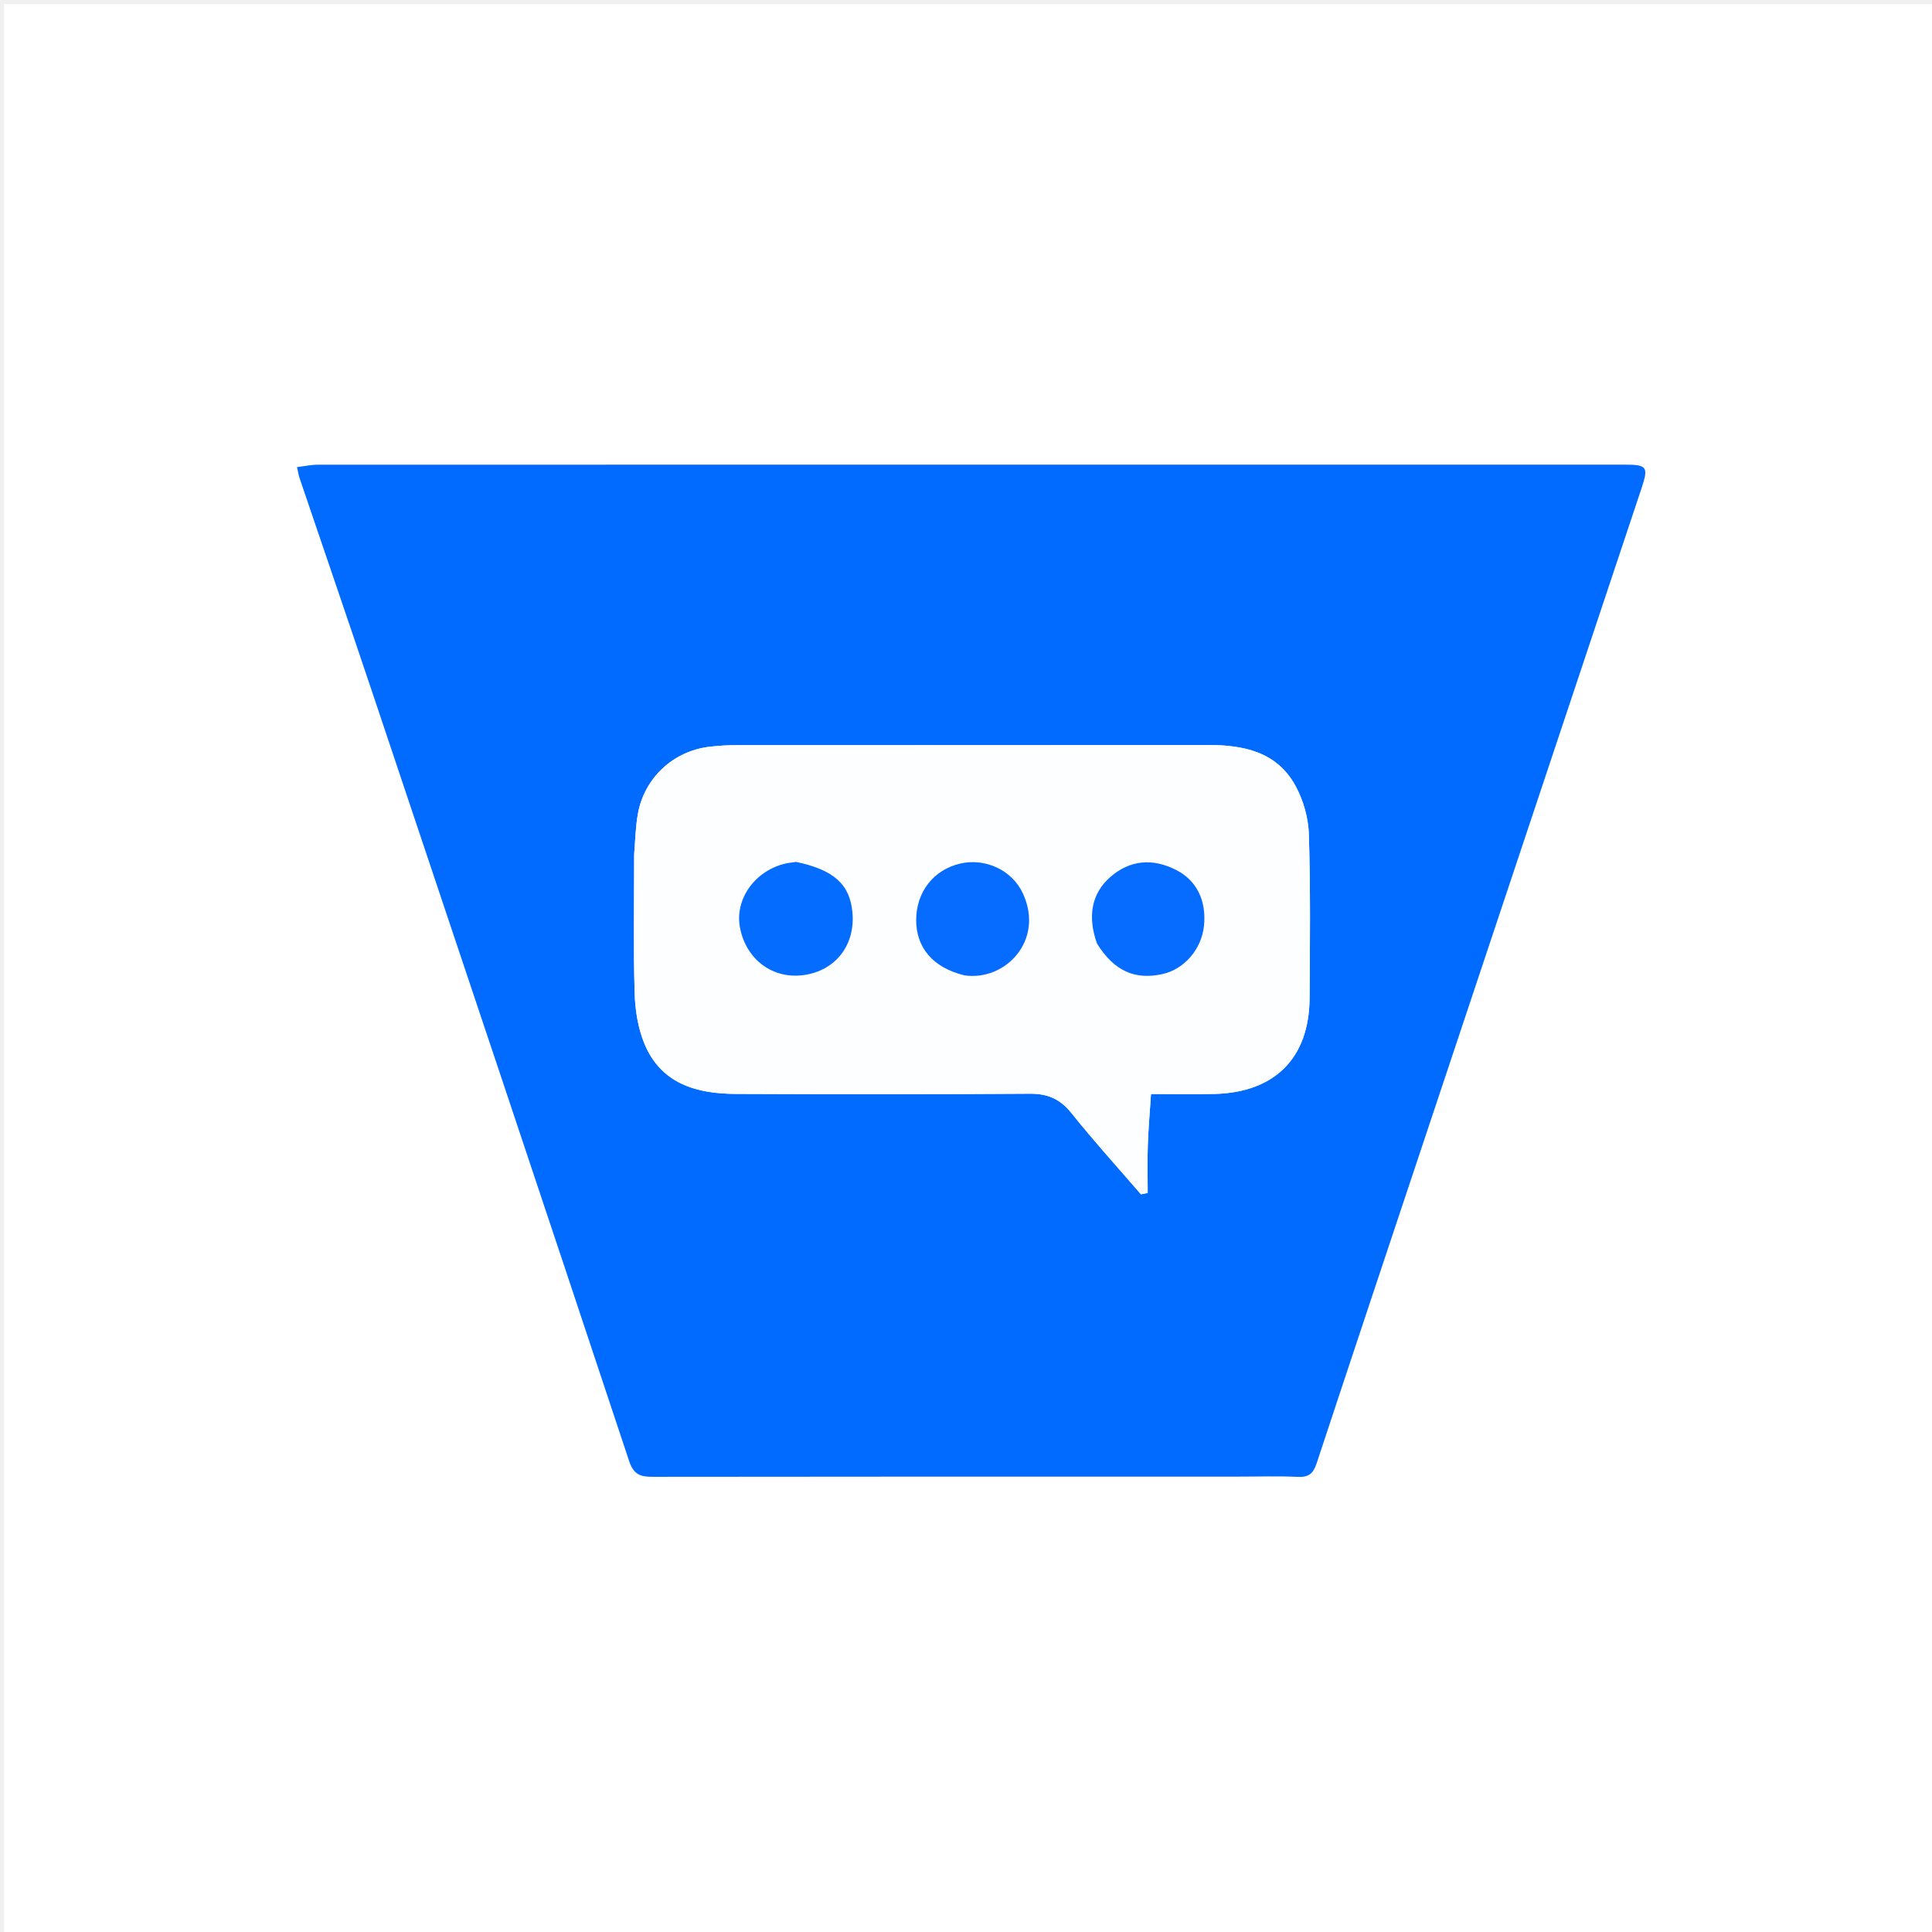
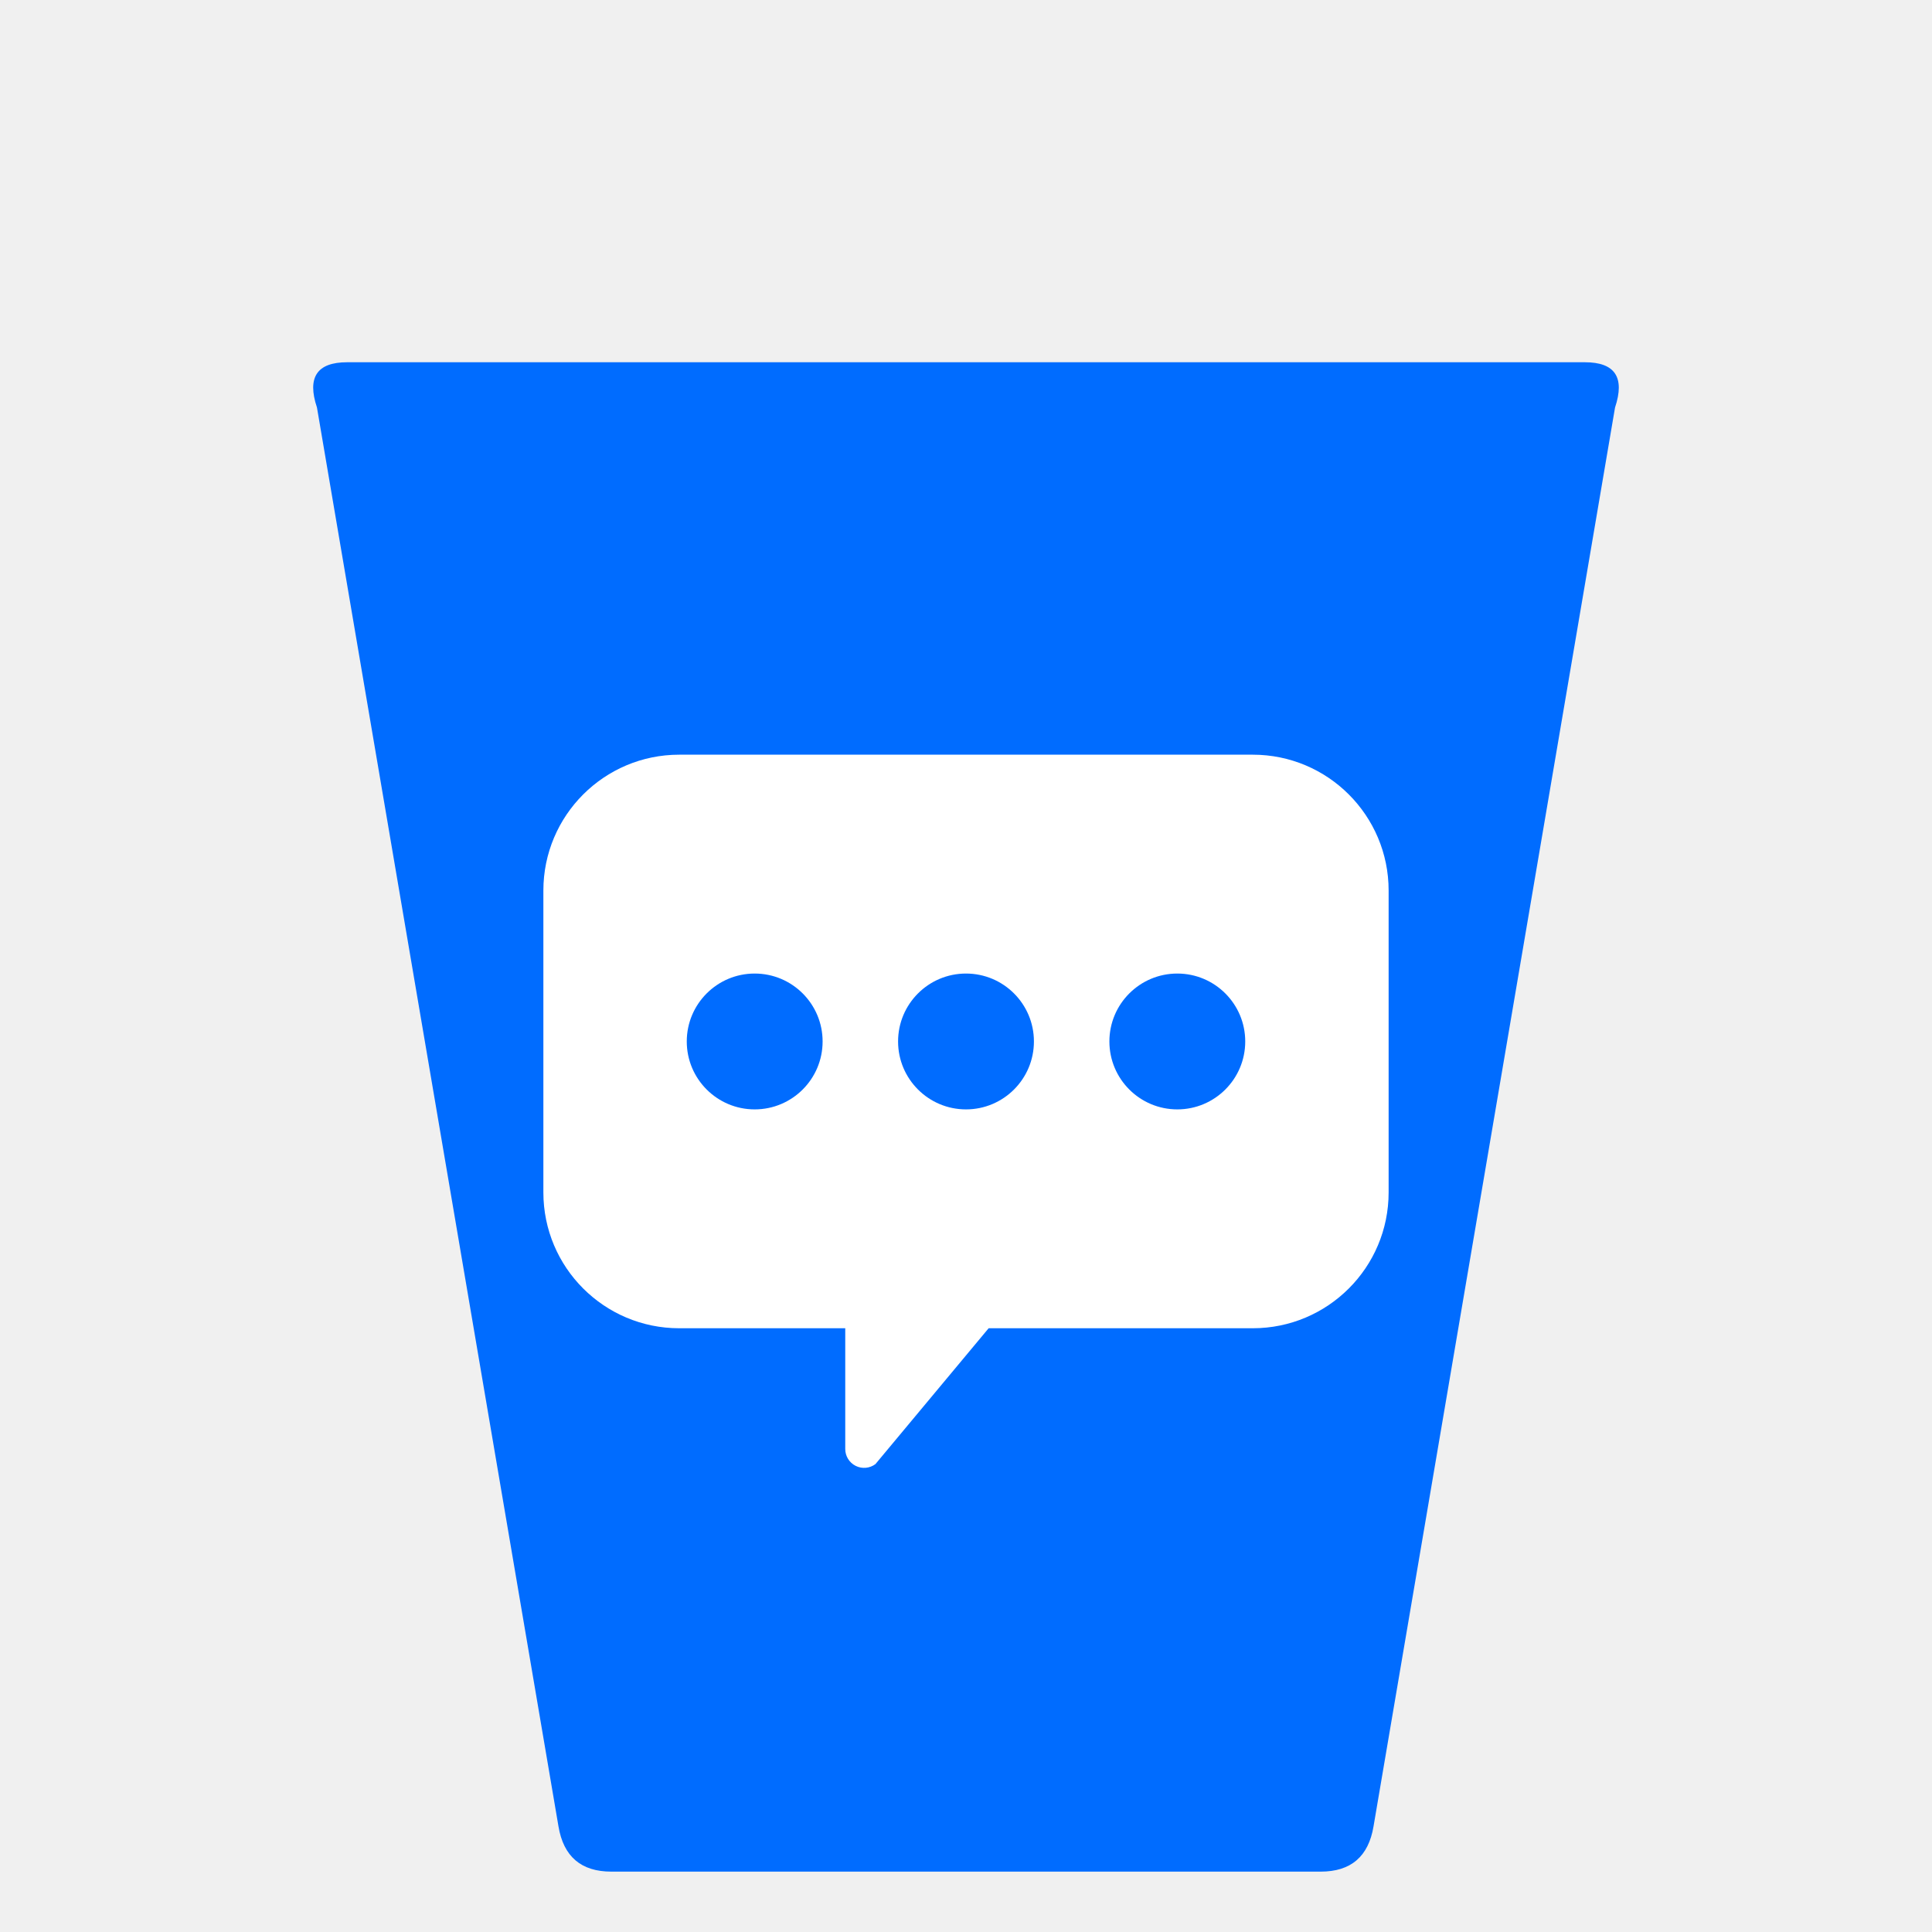
- <svg xmlns="http://www.w3.org/2000/svg" viewBox="0 0 512 512" xml:space="preserve">
-   <path fill="#FFF" d="M329 513H1.04V1.102h511.795V513H329m-.5-121.684c5.164 0 10.337-.182 15.488.07 2.873.141 4.057-.954 4.92-3.563 9.994-30.245 20.088-60.457 30.164-90.675 18.63-55.874 37.262-111.748 55.902-167.619 1.93-5.785 1.582-6.387-4.413-6.387a951133.93 951133.93 0 0 0-346.344.015c-1.74 0-3.479.386-5.501.626.306 1.346.415 2.146.67 2.896 6.51 19.202 13.104 38.377 19.549 57.602 22.657 67.585 45.313 135.17 67.763 202.825 1.25 3.764 3.039 4.268 6.371 4.263 51.477-.077 102.954-.053 155.43-.053z" />
-   <path fill="#016AFF" d="M328 391.316c-51.977 0-103.454-.024-154.93.053-3.333.005-5.122-.499-6.372-4.263-22.45-67.654-45.106-135.24-67.763-202.825-6.445-19.225-13.038-38.4-19.55-57.602-.254-.75-.363-1.55-.67-2.896 2.023-.24 3.763-.626 5.502-.626 115.448-.028 230.896-.03 346.344-.015 5.995 0 6.343.602 4.413 6.387a994919.259 994919.259 0 0 0-55.902 167.619c-10.076 30.218-20.17 60.43-30.165 90.675-.862 2.609-2.046 3.704-4.919 3.563-5.151-.252-10.324-.07-15.988-.07M168.065 226.605c0 12.157-.23 24.322.119 36.47.131 4.563.874 9.394 2.614 13.57 4.41 10.58 13.805 13.21 24.166 13.254 25.98.109 51.962.134 77.941-.053 4.785-.034 8.078 1.426 11.078 5.184 5.875 7.36 12.225 14.34 18.378 21.478l1.794-.362c0-4.219-.11-8.441.03-12.656.149-4.424.539-8.841.842-13.558 5.917 0 11.393.118 16.862-.022 15.949-.41 25.053-9.526 25.167-25.342.105-14.488.248-28.986-.19-43.462-.13-4.3-1.434-8.937-3.48-12.729-4.976-9.222-13.877-10.967-23.509-10.952-41.469.06-82.939.018-124.408.043-2.493.002-5 .135-7.475.432-9.62 1.154-17.262 8.283-18.96 17.83-.579 3.258-.66 6.604-.97 10.875z" />
-   <path fill="#FDFEFF" d="M168.065 226.122c.309-3.788.39-7.134.97-10.392 1.697-9.547 9.34-16.676 18.96-17.83a63.246 63.246 0 0 1 7.474-.432c41.47-.025 82.939.018 124.408-.043 9.632-.015 18.533 1.73 23.509 10.952 2.046 3.792 3.35 8.43 3.48 12.729.438 14.476.295 28.974.19 43.462-.114 15.816-9.218 24.933-25.167 25.342-5.47.14-10.945.022-16.862.022-.303 4.717-.693 9.134-.841 13.558-.142 4.215-.03 8.437-.03 12.656l-1.795.362c-6.153-7.138-12.503-14.118-18.378-21.478-3-3.758-6.293-5.218-11.078-5.184-25.98.187-51.96.162-77.941.053-10.361-.044-19.756-2.673-24.166-13.254-1.74-4.176-2.483-9.007-2.614-13.57-.35-12.148-.119-24.313-.12-36.953m122.794 24.267c4.358 6.91 9.914 9.399 17.27 7.733 5.771-1.306 10.319-6.63 10.941-12.808.669-6.638-1.934-11.925-7.227-14.68-6.392-3.33-12.478-2.705-17.619 1.806-4.845 4.25-6.122 10.264-3.365 17.949m-34.911 8.174c10.43 1.51 20.875-9.289 15.147-21.762-2.87-6.251-10.03-9.49-16.655-7.937-7.026 1.647-11.595 7.483-11.639 14.866-.044 7.404 4.436 12.708 13.147 14.833M210.613 228.4c-.98.188-1.977.317-2.94.572-7.887 2.091-12.972 9.524-11.566 16.87 1.624 8.484 8.72 13.734 16.965 12.553 8.415-1.207 13.643-8.001 12.822-16.666-.697-7.358-4.887-11.194-15.28-13.329z" />
-   <path fill="#056CFF" d="M290.71 250.033c-2.609-7.329-1.332-13.342 3.513-17.593 5.141-4.511 11.227-5.135 17.62-1.807 5.292 2.756 7.895 8.043 7.226 14.68-.622 6.179-5.17 11.503-10.94 12.81-7.357 1.665-12.913-.823-17.418-8.09z" />
-   <path fill="#066CFF" d="M255.562 258.474c-8.326-2.036-12.806-7.34-12.762-14.744.044-7.383 4.613-13.22 11.639-14.866 6.626-1.553 13.785 1.686 16.655 7.937 5.728 12.473-4.717 23.272-15.532 21.673z" />
-   <path fill="#046CFF" d="M210.997 228.421c10.01 2.113 14.2 5.949 14.897 13.307.821 8.665-4.407 15.46-12.822 16.666-8.245 1.181-15.341-4.069-16.965-12.553-1.406-7.346 3.679-14.779 11.565-16.87.964-.255 1.96-.384 3.325-.55z" />
+ <svg xmlns="http://www.w3.org/2000/svg" viewBox="0 0 512 512">
+   <path d="M84 108        Q80 96 92 96h328q12 0 8 12l-64 376        q-2 12-14 12H162q-12 0-14-12L84 108z" fill="#006CFF" />
+   <path d="M144 236a36 36 0 0 1 36-36h152a36 36 0 0 1 36 36v80a36 36 0 0 1-36 36h-70l-30 36a5 5 0 0 1-8-4v-32h-44a36 36 0 0 1-36-36v-80z" fill="#FFFFFF" />
+   <circle cx="200" cy="276" r="18" fill="#006CFF" />
+   <circle cx="256" cy="276" r="18" fill="#006CFF" />
+   <circle cx="312" cy="276" r="18" fill="#006CFF" />
</svg>
